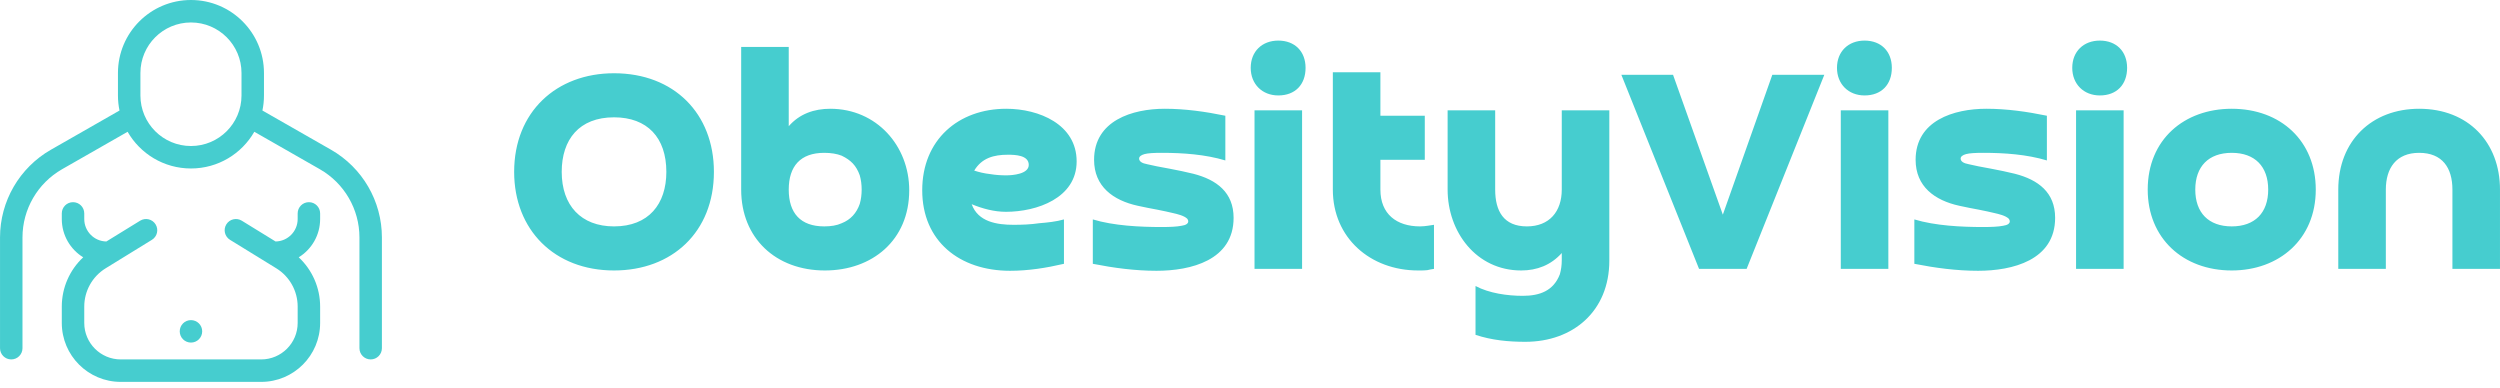
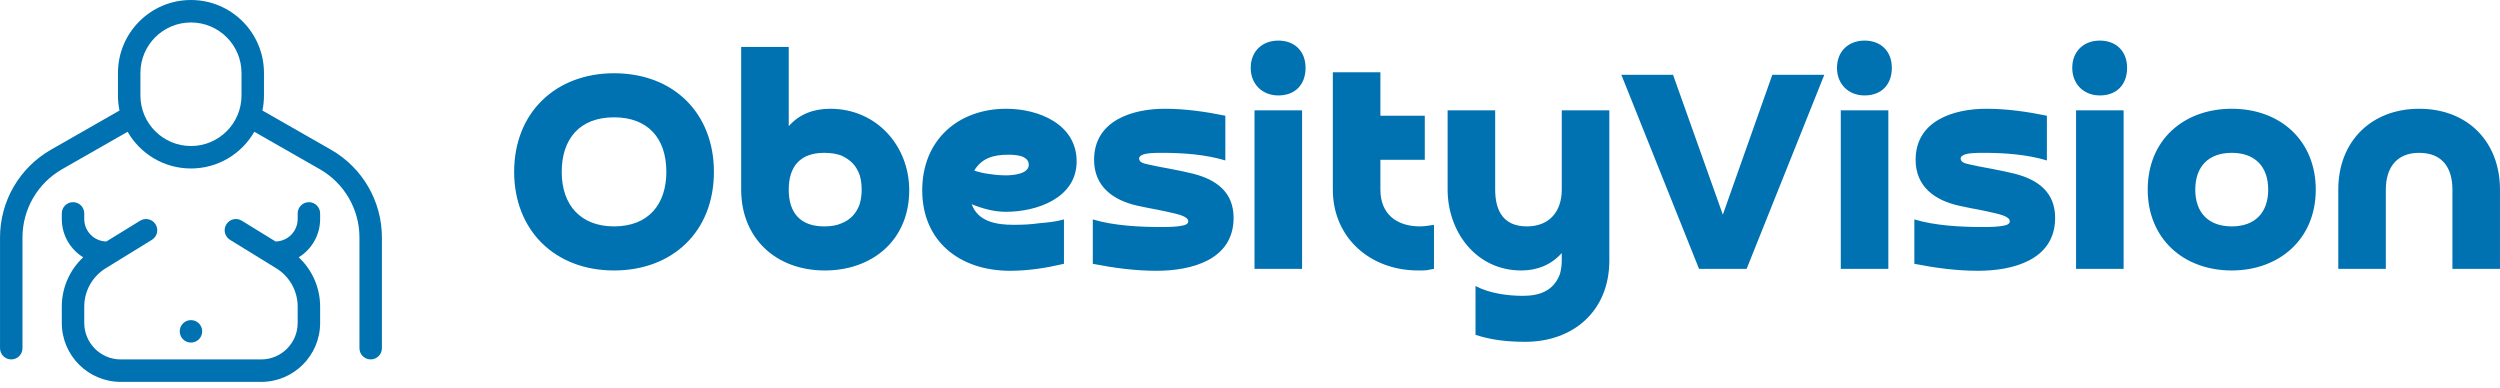
<svg xmlns="http://www.w3.org/2000/svg" width="428.991" height="66.495" viewBox="0 0 369.548 57.282">
-   <g transform="matrix(0.8301667,0,0,0.8301667,0,-0.00005066935)" fill="#46cdcf">
+   <g transform="matrix(0.8301667,0,0,0.8301667,0,-0.00005066935)" fill="#0072b2">
    <g fill-rule="evenodd" stroke-width="1">
      <g transform="translate(-416, -656)" fill-rule="nonzero">
-         <path d="M461.281,679.464 C459.039,683.37 454.827,686 450,686 C445.173,686 440.961,683.37 438.719,679.464 L427.054,686.13 C422.692,688.622 420,693.261 420,698.285 L420,718 C420,719.105 419.105,720 418,720 C416.895,720 416,719.105 416,718 L416,698.285 C416,691.826 419.461,685.862 425.069,682.657 L437.277,675.681 C437.095,674.816 437,673.919 437,673 L437,669 C437,661.82 442.82,656 450,656 C457.18,656 463,661.82 463,669 L463,673 C463,673.919 462.905,674.816 462.723,675.681 L474.931,682.657 C480.539,685.862 484,691.826 484,698.285 L484,718 C484,719.105 483.105,720 482,720 C480.896,720 480,719.105 480,718 L480,698.285 C480,693.261 477.308,688.622 472.946,686.13 L461.281,679.464 L461.281,679.464 Z M441,669 L441,673 C441,677.971 445.029,682 450,682 C454.971,682 459,677.971 459,673 L459,669 C459,664.029 454.971,660 450,660 C445.029,660 441,664.029 441,669 Z M469.19,701.817 C471.594,704.062 473,707.228 473,710.588 L473,713.5 C473,719.299 468.299,724 462.5,724 L437.5,724 C431.701,724 427,719.299 427,713.5 L427,710.588 C427,707.228 428.406,704.062 430.81,701.817 C428.524,700.408 427,697.882 427,695 L427,694 C427,692.895 427.895,692 429,692 C430.105,692 431,692.895 431,694 L431,695 C431,697.187 432.756,698.965 434.935,698.999 L440.952,695.297 C441.893,694.718 443.124,695.011 443.703,695.952 C444.282,696.893 443.989,698.124 443.048,698.703 L434.807,703.775 C432.441,705.231 431,707.81 431,710.588 L431,713.5 C431,717.09 433.91,720 437.5,720 L462.5,720 C466.09,720 469,717.09 469,713.5 L469,710.588 C469,707.81 467.559,705.231 465.193,703.775 L456.952,698.703 C456.011,698.124 455.718,696.893 456.297,695.952 C456.876,695.011 458.107,694.718 459.048,695.297 L465.065,698.999 C467.244,698.965 469,697.187 469,695 L469,694 C469,692.895 469.895,692 471,692 C472.105,692 473,692.895 473,694 L473,695 C473,697.882 471.476,700.408 469.19,701.817 L469.19,701.817 Z M450,717 C448.895,717 448,716.105 448,715 C448,713.895 448.895,713 450,713 C451.105,713 452,713.895 452,715 C452,716.105 451.105,717 450,717 Z" fill="#46cdcf" />
+         <path d="M461.281,679.464 C459.039,683.37 454.827,686 450,686 C445.173,686 440.961,683.37 438.719,679.464 L427.054,686.13 C422.692,688.622 420,693.261 420,698.285 L420,718 C420,719.105 419.105,720 418,720 C416.895,720 416,719.105 416,718 L416,698.285 C416,691.826 419.461,685.862 425.069,682.657 L437.277,675.681 C437.095,674.816 437,673.919 437,673 L437,669 C437,661.82 442.82,656 450,656 C457.18,656 463,661.82 463,669 L463,673 C463,673.919 462.905,674.816 462.723,675.681 L474.931,682.657 C480.539,685.862 484,691.826 484,698.285 L484,718 C484,719.105 483.105,720 482,720 C480.896,720 480,719.105 480,718 L480,698.285 C480,693.261 477.308,688.622 472.946,686.13 L461.281,679.464 L461.281,679.464 Z M441,669 L441,673 C441,677.971 445.029,682 450,682 C454.971,682 459,677.971 459,673 L459,669 C459,664.029 454.971,660 450,660 C445.029,660 441,664.029 441,669 Z M469.19,701.817 C471.594,704.062 473,707.228 473,710.588 L473,713.5 C473,719.299 468.299,724 462.5,724 L437.5,724 C431.701,724 427,719.299 427,713.5 L427,710.588 C427,707.228 428.406,704.062 430.81,701.817 C428.524,700.408 427,697.882 427,695 L427,694 C427,692.895 427.895,692 429,692 C430.105,692 431,692.895 431,694 L431,695 C431,697.187 432.756,698.965 434.935,698.999 L440.952,695.297 C441.893,694.718 443.124,695.011 443.703,695.952 C444.282,696.893 443.989,698.124 443.048,698.703 L434.807,703.775 C432.441,705.231 431,707.81 431,710.588 L431,713.5 C431,717.09 433.91,720 437.5,720 L462.5,720 C466.09,720 469,717.09 469,713.5 L469,710.588 C469,707.81 467.559,705.231 465.193,703.775 L456.952,698.703 C456.011,698.124 455.718,696.893 456.297,695.952 C456.876,695.011 458.107,694.718 459.048,695.297 L465.065,698.999 C467.244,698.965 469,697.187 469,695 L469,694 C469,692.895 469.895,692 471,692 C472.105,692 473,692.895 473,694 L473,695 C473,697.882 471.476,700.408 469.19,701.817 L469.19,701.817 Z M450,717 C448.895,717 448,716.105 448,715 C448,713.895 448.895,713 450,713 C451.105,713 452,713.895 452,715 C452,716.105 451.105,717 450,717 Z" fill="#0072b2" />
      </g>
    </g>
  </g>
-   <g transform="matrix(2.343513,0,0,2.343513,74.31267,-7.123671)" fill="#46cdcf">
+   <g transform="matrix(2.343513,0,0,2.343513,74.31267,-7.123671)" fill="#0072b2">
    <path d="M7.02 17.32 c2.18 0 3.3 -1.4 3.3 -3.44 c0 -2.16 -1.2 -3.44 -3.3 -3.44 c-2.2 0 -3.3 1.4 -3.3 3.44 c0 2.12 1.22 3.44 3.3 3.44 z M7.02 20.1 c-3.76 0 -6.3 -2.56 -6.3 -6.22 c0 -3.78 2.66 -6.22 6.3 -6.22 c3.78 0 6.3 2.54 6.3 6.22 c0 3.8 -2.64 6.22 -6.3 6.22 z M18.04 15 c0 1.48 0.74 2.32 2.24 2.32 c0.42 0 0.8 -0.06 1.1 -0.2 c0.56 -0.22 0.94 -0.64 1.14 -1.22 c0.08 -0.28 0.12 -0.58 0.12 -0.9 s-0.04 -0.62 -0.12 -0.9 c-0.22 -0.62 -0.56 -0.96 -1.14 -1.24 c-0.3 -0.12 -0.68 -0.18 -1.1 -0.18 c-1.5 0 -2.24 0.84 -2.24 2.32 z M15.04 6 l3 0 l0 5 c0.68 -0.78 1.6 -1.1 2.62 -1.1 c2.92 0 4.98 2.34 4.98 5.14 c0 3.16 -2.34 5.06 -5.32 5.06 c-3.1 0 -5.28 -2.04 -5.28 -5.1 l0 -9 z M29.74 13.8 c0.3 0.1 0.64 0.18 1 0.22 c0.36 0.06 0.7 0.08 1.02 0.08 c0.4 0 1.42 -0.08 1.42 -0.66 c0 -0.62 -0.88 -0.64 -1.32 -0.64 c-0.88 0 -1.64 0.2 -2.12 1 z M35.4 16.88 l0 2.8 c-1.12 0.26 -2.24 0.44 -3.4 0.44 c-3.18 0 -5.54 -1.86 -5.54 -5.08 c0 -3.18 2.28 -5.14 5.3 -5.14 c2.06 0 4.44 0.98 4.44 3.32 c0 2.32 -2.52 3.18 -4.46 3.18 c-0.74 0 -1.48 -0.2 -2.16 -0.48 c0.4 1.12 1.6 1.3 2.64 1.3 c0.54 0 1.08 -0.02 1.62 -0.1 c0.5 -0.04 1.08 -0.1 1.56 -0.24 z M37.22 19.68 l0 -2.8 c1.32 0.4 2.98 0.48 4.34 0.48 c0.54 0 0.96 -0.02 1.26 -0.08 c0.28 -0.04 0.42 -0.14 0.42 -0.28 c0 -0.06 -0.02 -0.1 -0.06 -0.16 c-0.2 -0.2 -0.64 -0.3 -0.9 -0.36 s-0.6 -0.14 -1.02 -0.22 c-0.34 -0.06 -0.74 -0.14 -1.2 -0.24 c-1.56 -0.34 -2.76 -1.22 -2.76 -2.9 c0 -2.48 2.42 -3.22 4.46 -3.22 c1.28 0 2.56 0.18 3.82 0.44 l0 2.82 c-1.26 -0.38 -2.68 -0.48 -4 -0.48 c-0.52 0 -0.88 0.02 -1.1 0.08 s-0.34 0.16 -0.34 0.28 c0 0.18 0.18 0.3 0.52 0.36 c0.34 0.08 0.82 0.18 1.4 0.28 c0.52 0.1 1.02 0.2 1.5 0.32 c1.48 0.38 2.54 1.18 2.54 2.78 c0 2.68 -2.7 3.34 -4.86 3.34 c-1.36 0 -2.7 -0.18 -4.02 -0.44 z M47.42 10 l3 0 l0 10 l-3 0 l0 -10 z M48.92 9.06 c-1.02 0 -1.74 -0.72 -1.74 -1.74 c0 -1.04 0.72 -1.72 1.74 -1.72 c1.04 0 1.72 0.68 1.72 1.72 c0 1.06 -0.66 1.74 -1.72 1.74 z M58.16 10.34 l0 2.78 l-2.8 0 l0 1.88 c0 1.54 1.02 2.32 2.5 2.32 c0.18 0 0.34 -0.02 0.48 -0.04 s0.26 -0.04 0.4 -0.06 l0 2.78 c-0.18 0.02 -0.32 0.06 -0.42 0.08 c-0.12 0.02 -0.32 0.02 -0.58 0.02 c-3.02 0 -5.38 -2.06 -5.38 -5.1 l0 -7.4 l3 0 l0 2.74 l2.8 0 z M66.8 15 l0 -5 l3 0 l0 9.48 c0 3.18 -2.28 5.12 -5.3 5.12 c-1.06 0 -2.12 -0.1 -3.14 -0.44 l0 -3.08 c0.86 0.46 2.02 0.62 2.98 0.62 c1.08 0 1.94 -0.32 2.34 -1.36 c0.08 -0.28 0.12 -0.58 0.12 -0.88 l0 -0.46 c-0.68 0.76 -1.56 1.1 -2.56 1.1 c-2.84 0 -4.64 -2.44 -4.64 -5.1 l0 -5 l3 0 l0 5 c0 1.36 0.54 2.32 2 2.32 c1.42 0 2.2 -0.94 2.2 -2.32 z M80.08 7.76 l3.28 0 l-4.9 12.24 l-3 0 l-4.9 -12.24 l3.26 0 l3.14 8.82 z M84.4 10 l3 0 l0 10 l-3 0 l0 -10 z M85.9 9.06 c-1.02 0 -1.74 -0.72 -1.74 -1.74 c0 -1.04 0.72 -1.72 1.74 -1.72 c1.04 0 1.72 0.68 1.72 1.72 c0 1.06 -0.66 1.74 -1.72 1.74 z M89.04 19.68 l0 -2.8 c1.32 0.4 2.98 0.48 4.34 0.48 c0.54 0 0.96 -0.02 1.26 -0.08 c0.28 -0.04 0.42 -0.14 0.42 -0.28 c0 -0.06 -0.02 -0.1 -0.06 -0.16 c-0.2 -0.2 -0.64 -0.3 -0.9 -0.36 s-0.6 -0.14 -1.02 -0.22 c-0.34 -0.06 -0.74 -0.14 -1.2 -0.24 c-1.56 -0.34 -2.76 -1.22 -2.76 -2.9 c0 -2.48 2.42 -3.22 4.46 -3.22 c1.28 0 2.56 0.18 3.82 0.44 l0 2.82 c-1.26 -0.38 -2.68 -0.48 -4 -0.48 c-0.52 0 -0.88 0.02 -1.1 0.08 s-0.34 0.16 -0.34 0.28 c0 0.18 0.18 0.3 0.52 0.36 c0.34 0.08 0.82 0.18 1.4 0.28 c0.52 0.1 1.02 0.2 1.5 0.32 c1.48 0.38 2.54 1.18 2.54 2.78 c0 2.68 -2.7 3.34 -4.86 3.34 c-1.36 0 -2.7 -0.18 -4.02 -0.44 z M99.24 10 l3 0 l0 10 l-3 0 l0 -10 z M100.74 9.06 c-1.02 0 -1.74 -0.72 -1.74 -1.74 c0 -1.04 0.72 -1.72 1.74 -1.72 c1.04 0 1.72 0.68 1.72 1.72 c0 1.06 -0.66 1.74 -1.72 1.74 z M109.06 17.32 c1.46 0 2.3 -0.86 2.3 -2.32 s-0.84 -2.32 -2.3 -2.32 s-2.3 0.86 -2.3 2.32 s0.84 2.32 2.3 2.32 z M109.06 20.1 c-3.08 0 -5.3 -2.04 -5.3 -5.1 c0 -3.16 2.3 -5.1 5.3 -5.1 c3.1 0 5.3 2.04 5.3 5.1 c0 3.14 -2.32 5.1 -5.3 5.1 z M125.98 15 l0 5 l-3 0 l0 -5 c0 -1.38 -0.64 -2.32 -2.1 -2.32 c-1.44 0 -2.1 0.96 -2.1 2.32 l0 5 l-3 0 l0 -5 c0 -3.08 2.12 -5.1 5.1 -5.1 c3.1 0 5.1 2.12 5.1 5.1 z" />
  </g>
</svg>
